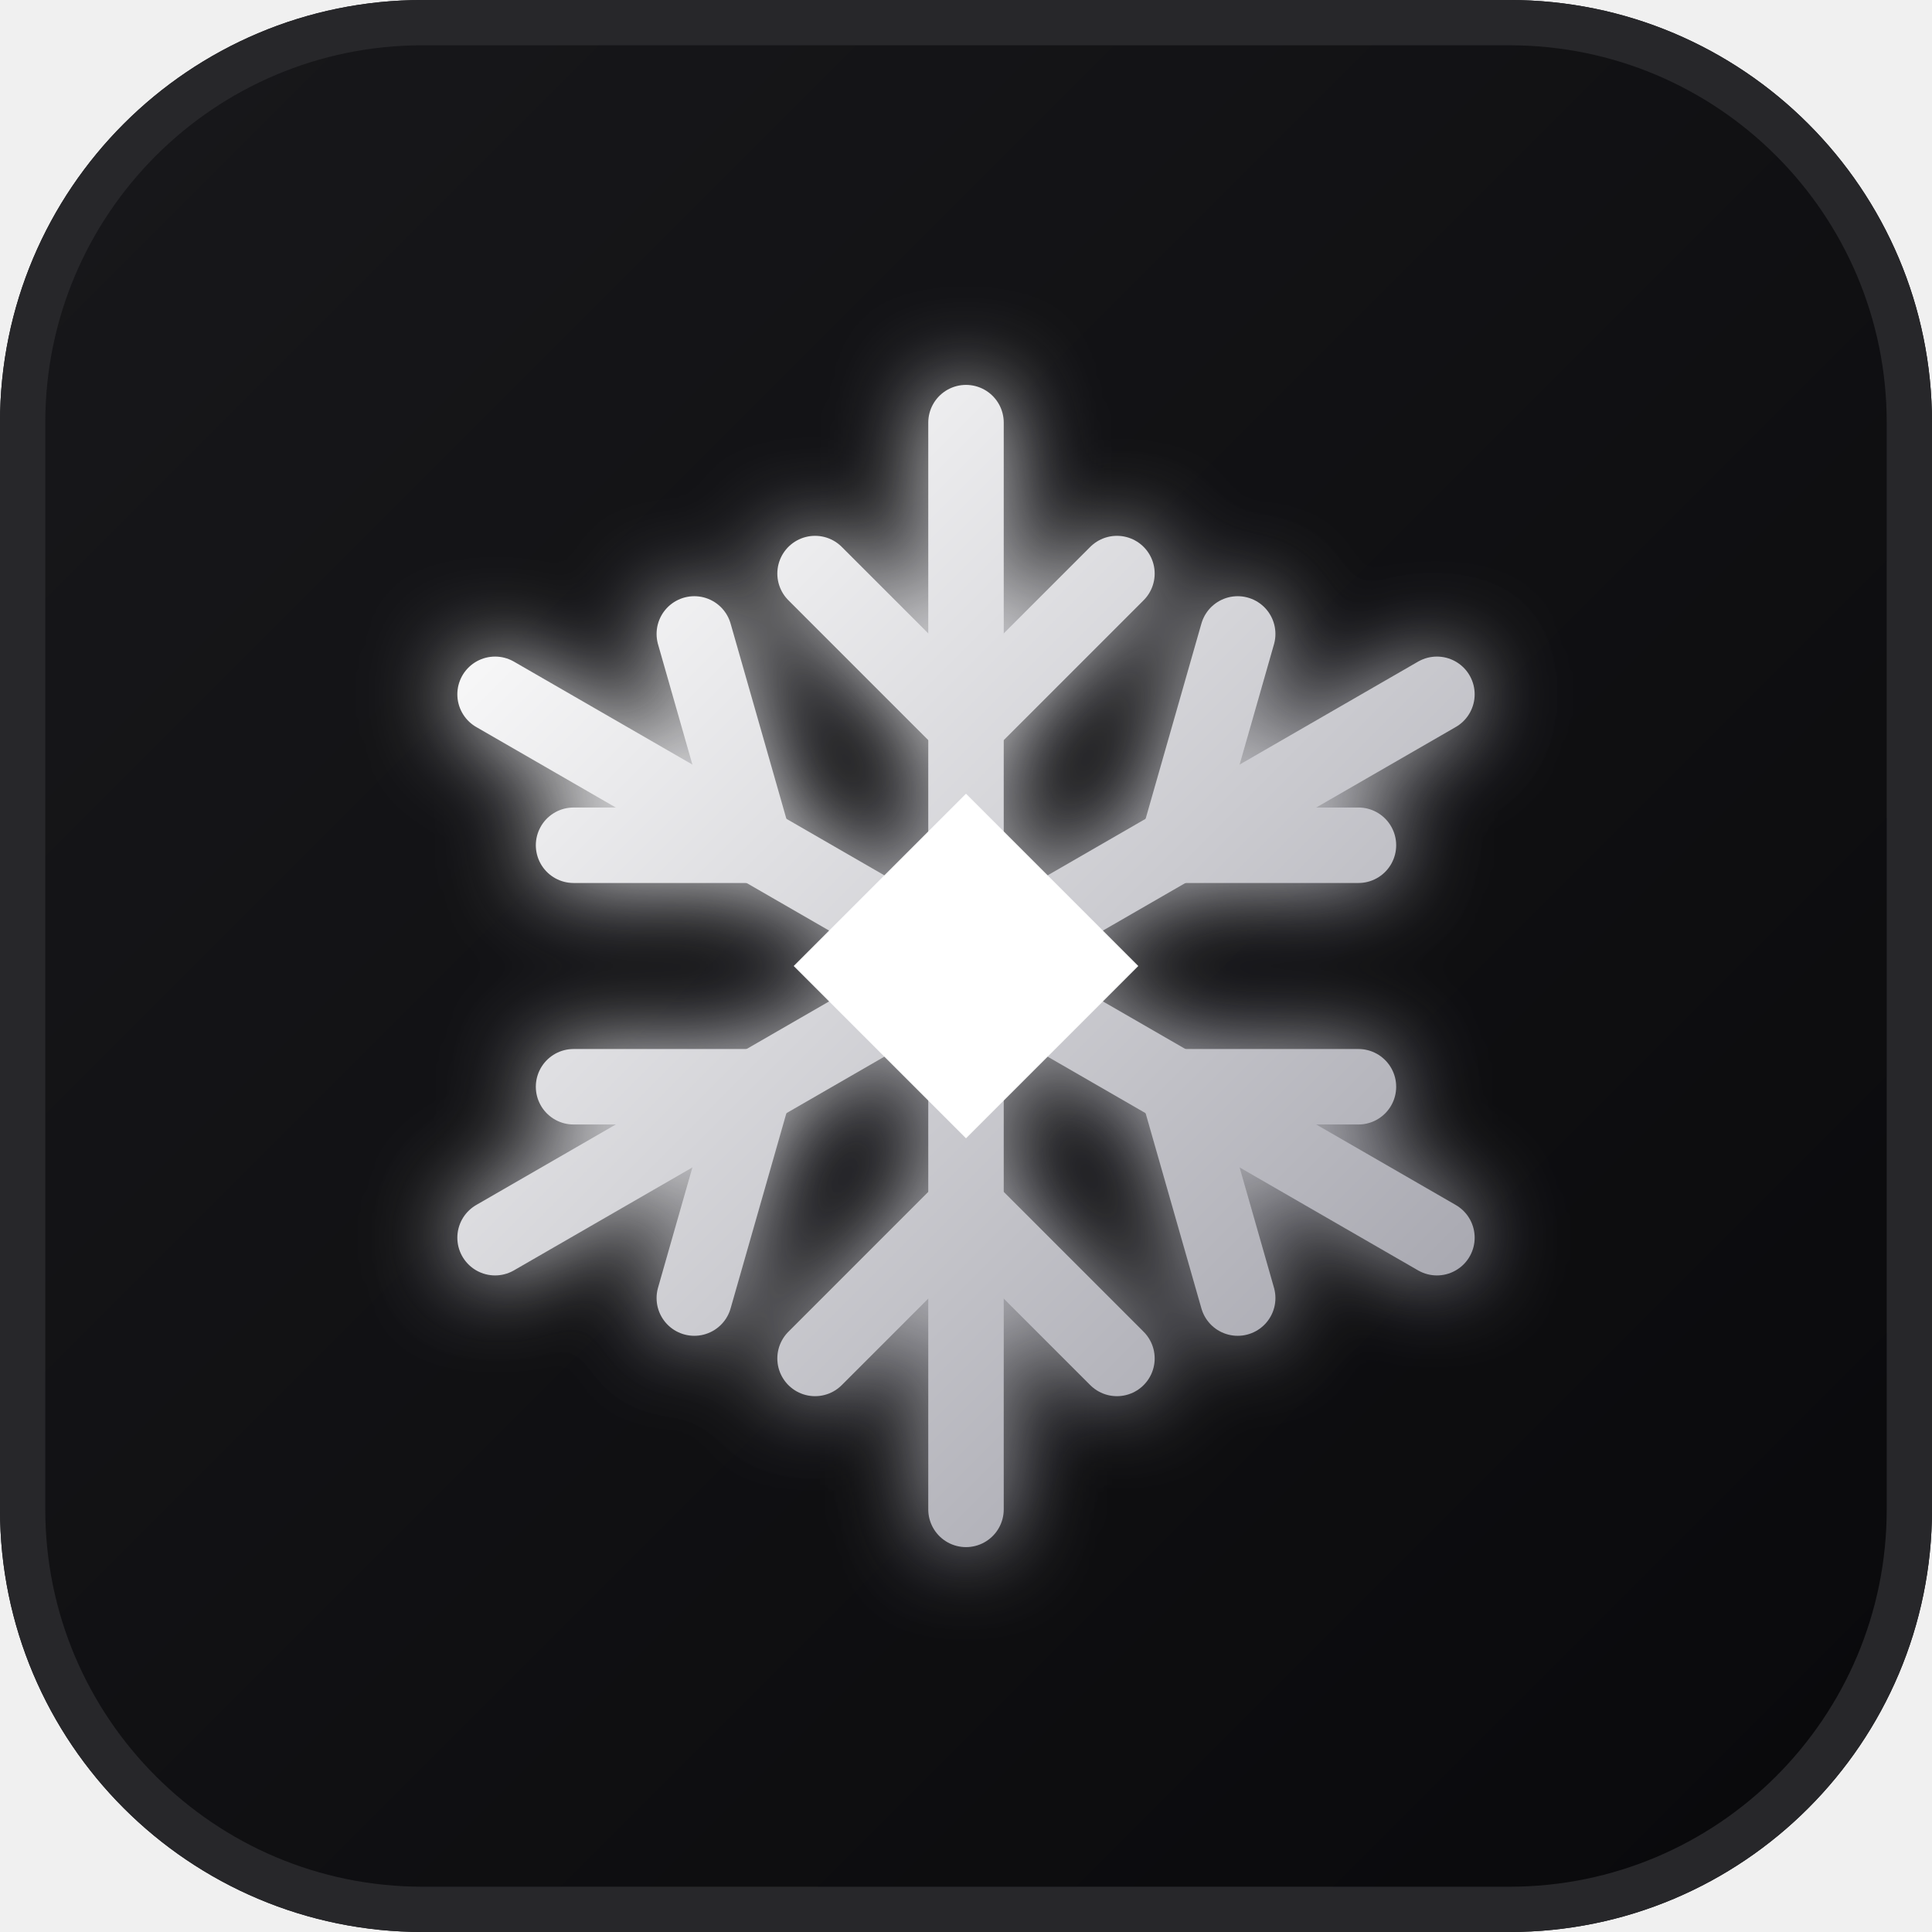
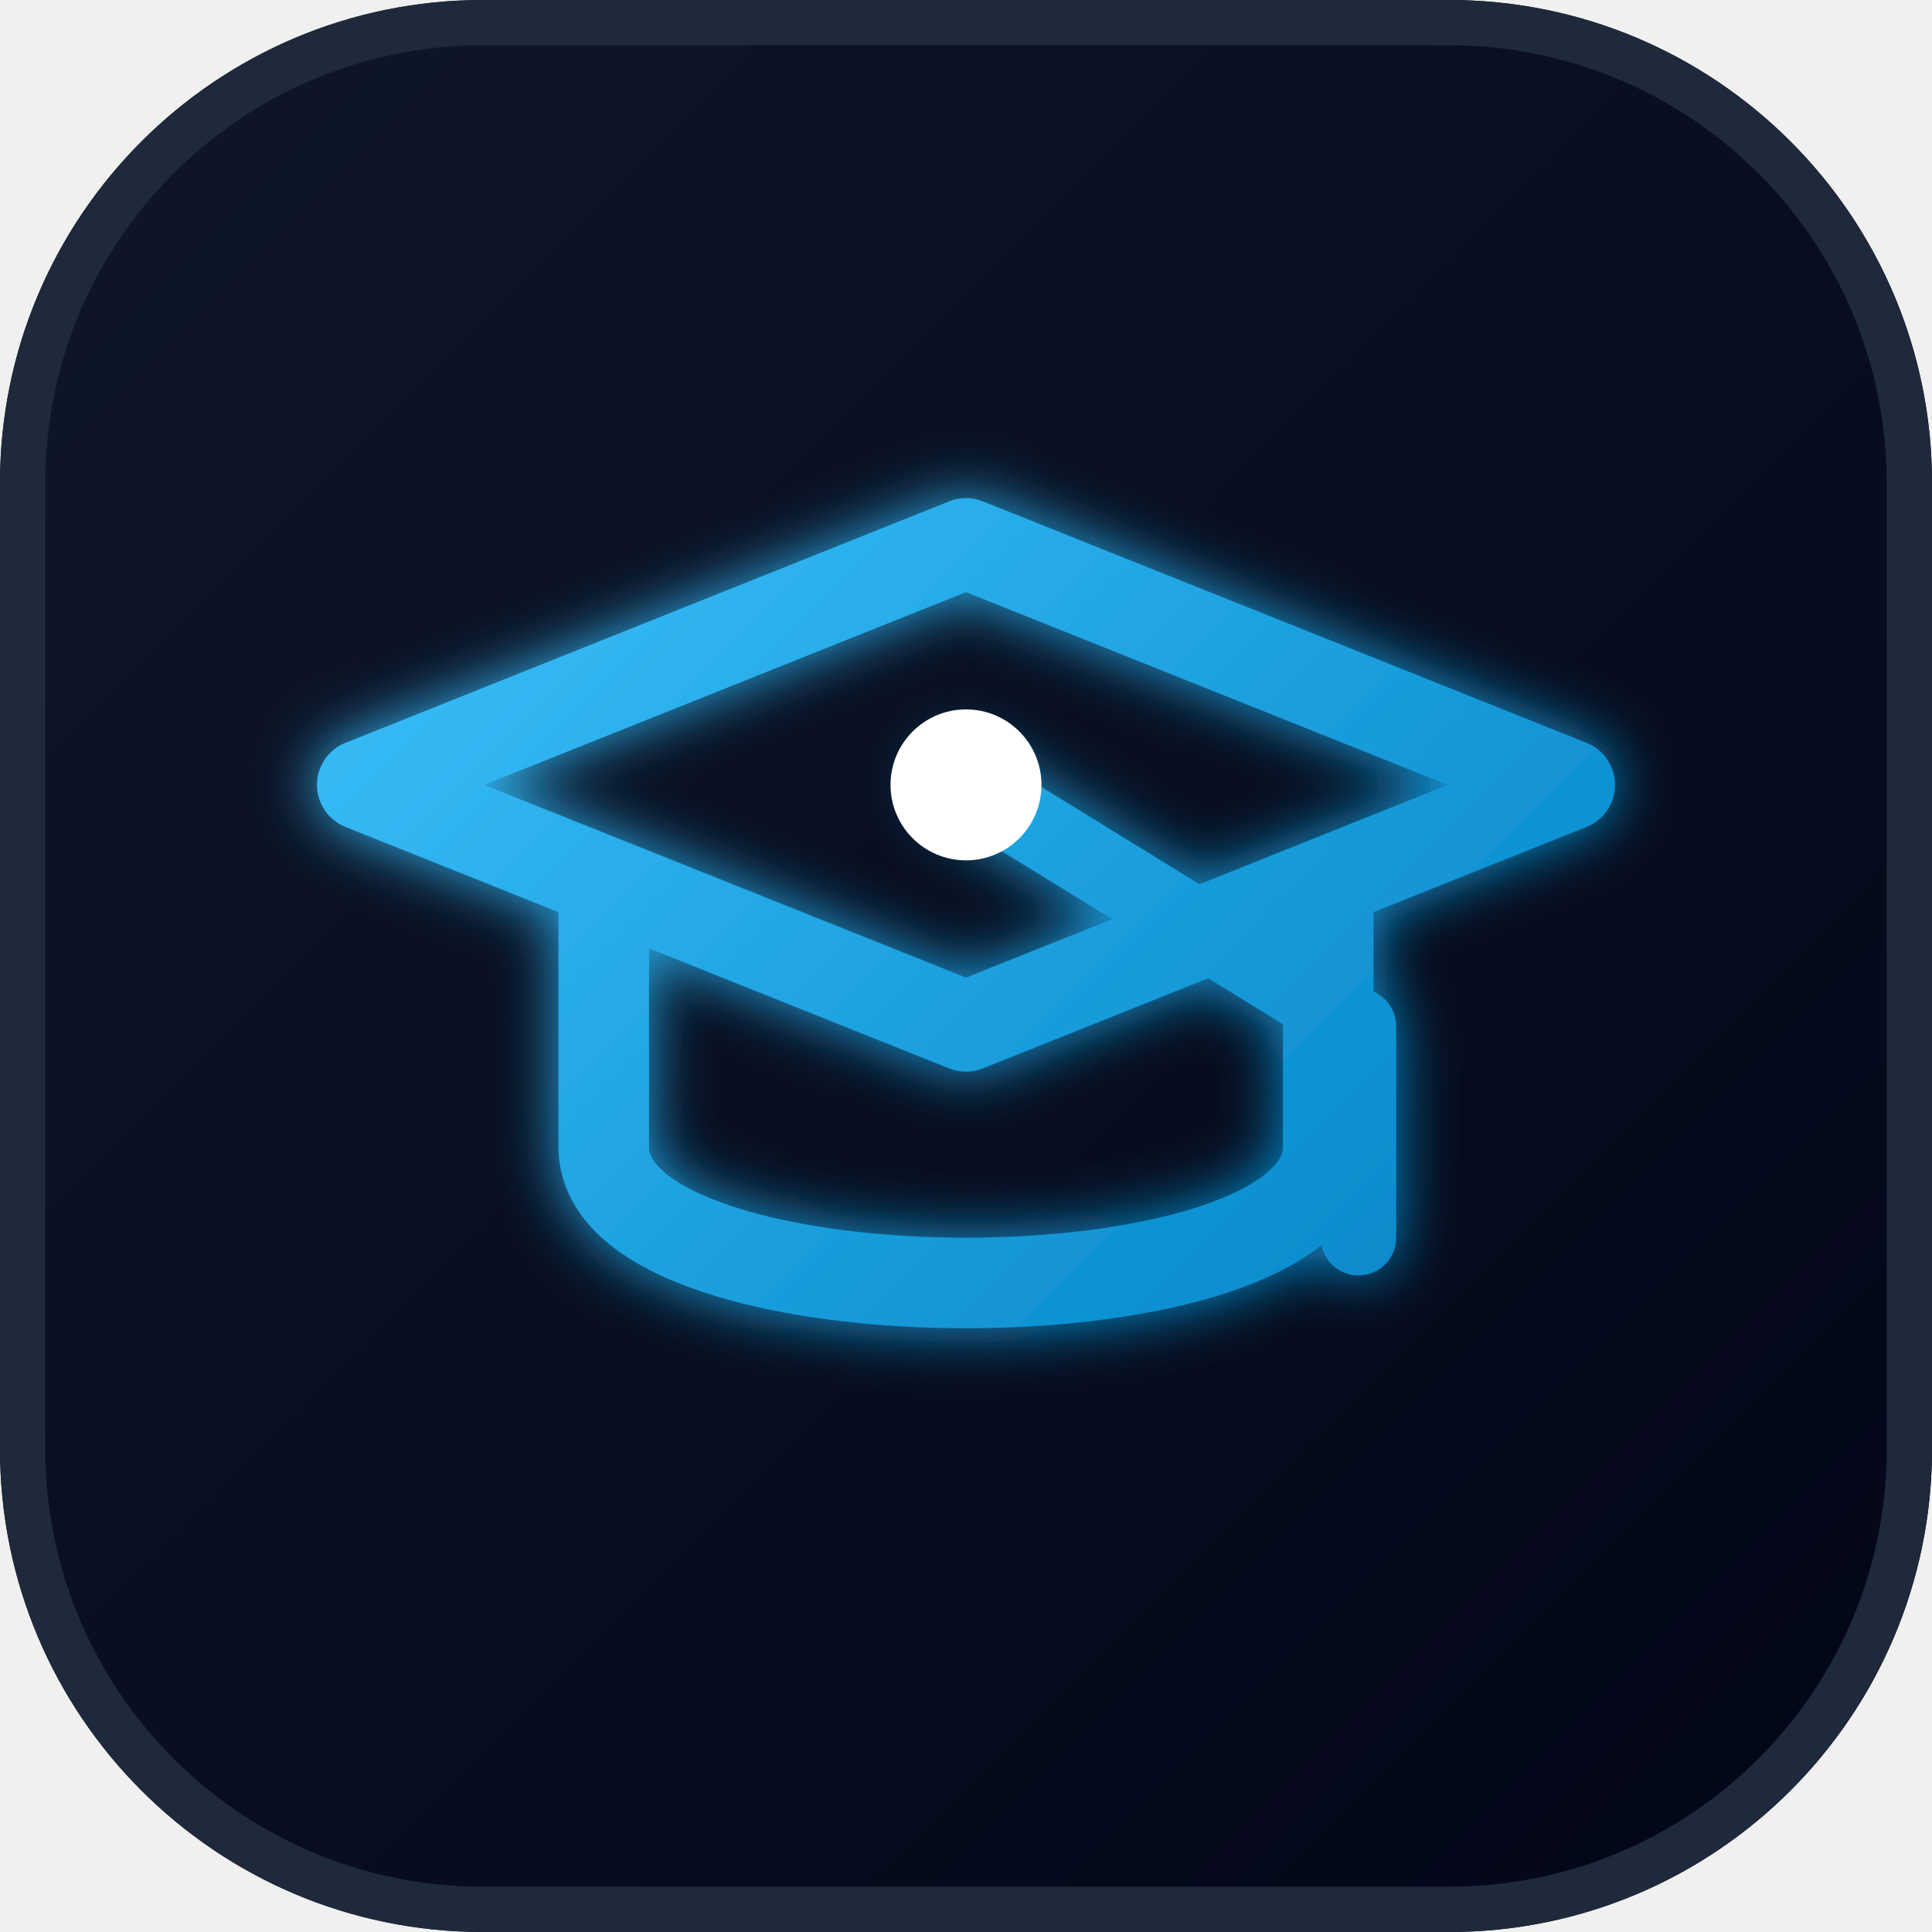
<svg xmlns="http://www.w3.org/2000/svg" viewBox="0 0 64 64" fill="none">
  <defs>
    <linearGradient id="bg" x1="0" y1="0" x2="64" y2="64" gradientUnits="userSpaceOnUse">
-       <stop offset="0%" stop-color="#18181b" />
-       <stop offset="100%" stop-color="#09090b" />
+       <stop offset="0%" stop-color="#0f172a" />
+       <stop offset="100%" stop-color="#020617" />
    </linearGradient>
-     <linearGradient id="frost" x1="16" y1="16" x2="48" y2="48" gradientUnits="userSpaceOnUse">
-       <stop offset="0%" stop-color="#ffffff" />
-       <stop offset="100%" stop-color="#a1a1aa" />
+     <linearGradient id="accent" x1="16" y1="16" x2="48" y2="48" gradientUnits="userSpaceOnUse">
+       <stop offset="0%" stop-color="#38bdf8" />
+       <stop offset="100%" stop-color="#0284c7" />
    </linearGradient>
    <filter id="glow" x="0" y="0" width="64" height="64" filterUnits="userSpaceOnUse">
-       <feGaussianBlur stdDeviation="1.5" result="blur" />
+       <feGaussianBlur stdDeviation="1" result="blur" />
      <feComposite in="SourceGraphic" in2="blur" operator="over" />
    </filter>
  </defs>
-   <rect width="64" height="64" rx="14" fill="url(#bg)" />
-   <rect x="0.75" y="0.75" width="62.5" height="62.5" rx="13.25" stroke="#27272a" stroke-width="1.5" />
-   <g filter="url(#glow)" stroke="url(#frost)" stroke-width="2.5" stroke-linecap="round" stroke-linejoin="round">
-     <line x1="32" y1="14" x2="32" y2="50" />
-     <line x1="16.4" y1="23" x2="47.6" y2="41" />
-     <line x1="16.4" y1="41" x2="47.6" y2="23" />
-     <path d="M27 19 L32 24 L37 19" />
-     <path d="M27 45 L32 40 L37 45" />
-     <path d="M19 28 L25 28 L23 21" />
-     <path d="M45 36 L39 36 L41 43" />
-     <path d="M19 36 L25 36 L23 43" />
-     <path d="M45 28 L39 28 L41 21" />
+   <rect width="64" height="64" rx="16" fill="url(#bg)" />
+   <rect x="0.75" y="0.75" width="62.5" height="62.5" rx="15.25" stroke="#1e293b" stroke-width="1.5" />
+   <g filter="url(#glow)" stroke="url(#accent)" stroke-width="3" stroke-linecap="round" stroke-linejoin="round">
+     <polygon points="32,18 52,26 32,34 12,26" fill="none" />
+     <path d="M20,29.5 L20,38 C20,44 44,44 44,38 L44,29.5" fill="none" />
+     <path d="M32,26 L45,34 L45,41" stroke-width="2.5" fill="none" />
  </g>
-   <polygon points="32,27 37,32 32,37 27,32" fill="#ffffff" stroke="#ffffff" stroke-width="1" />
+   <circle cx="32" cy="26" r="2.5" fill="#ffffff" />
</svg>
